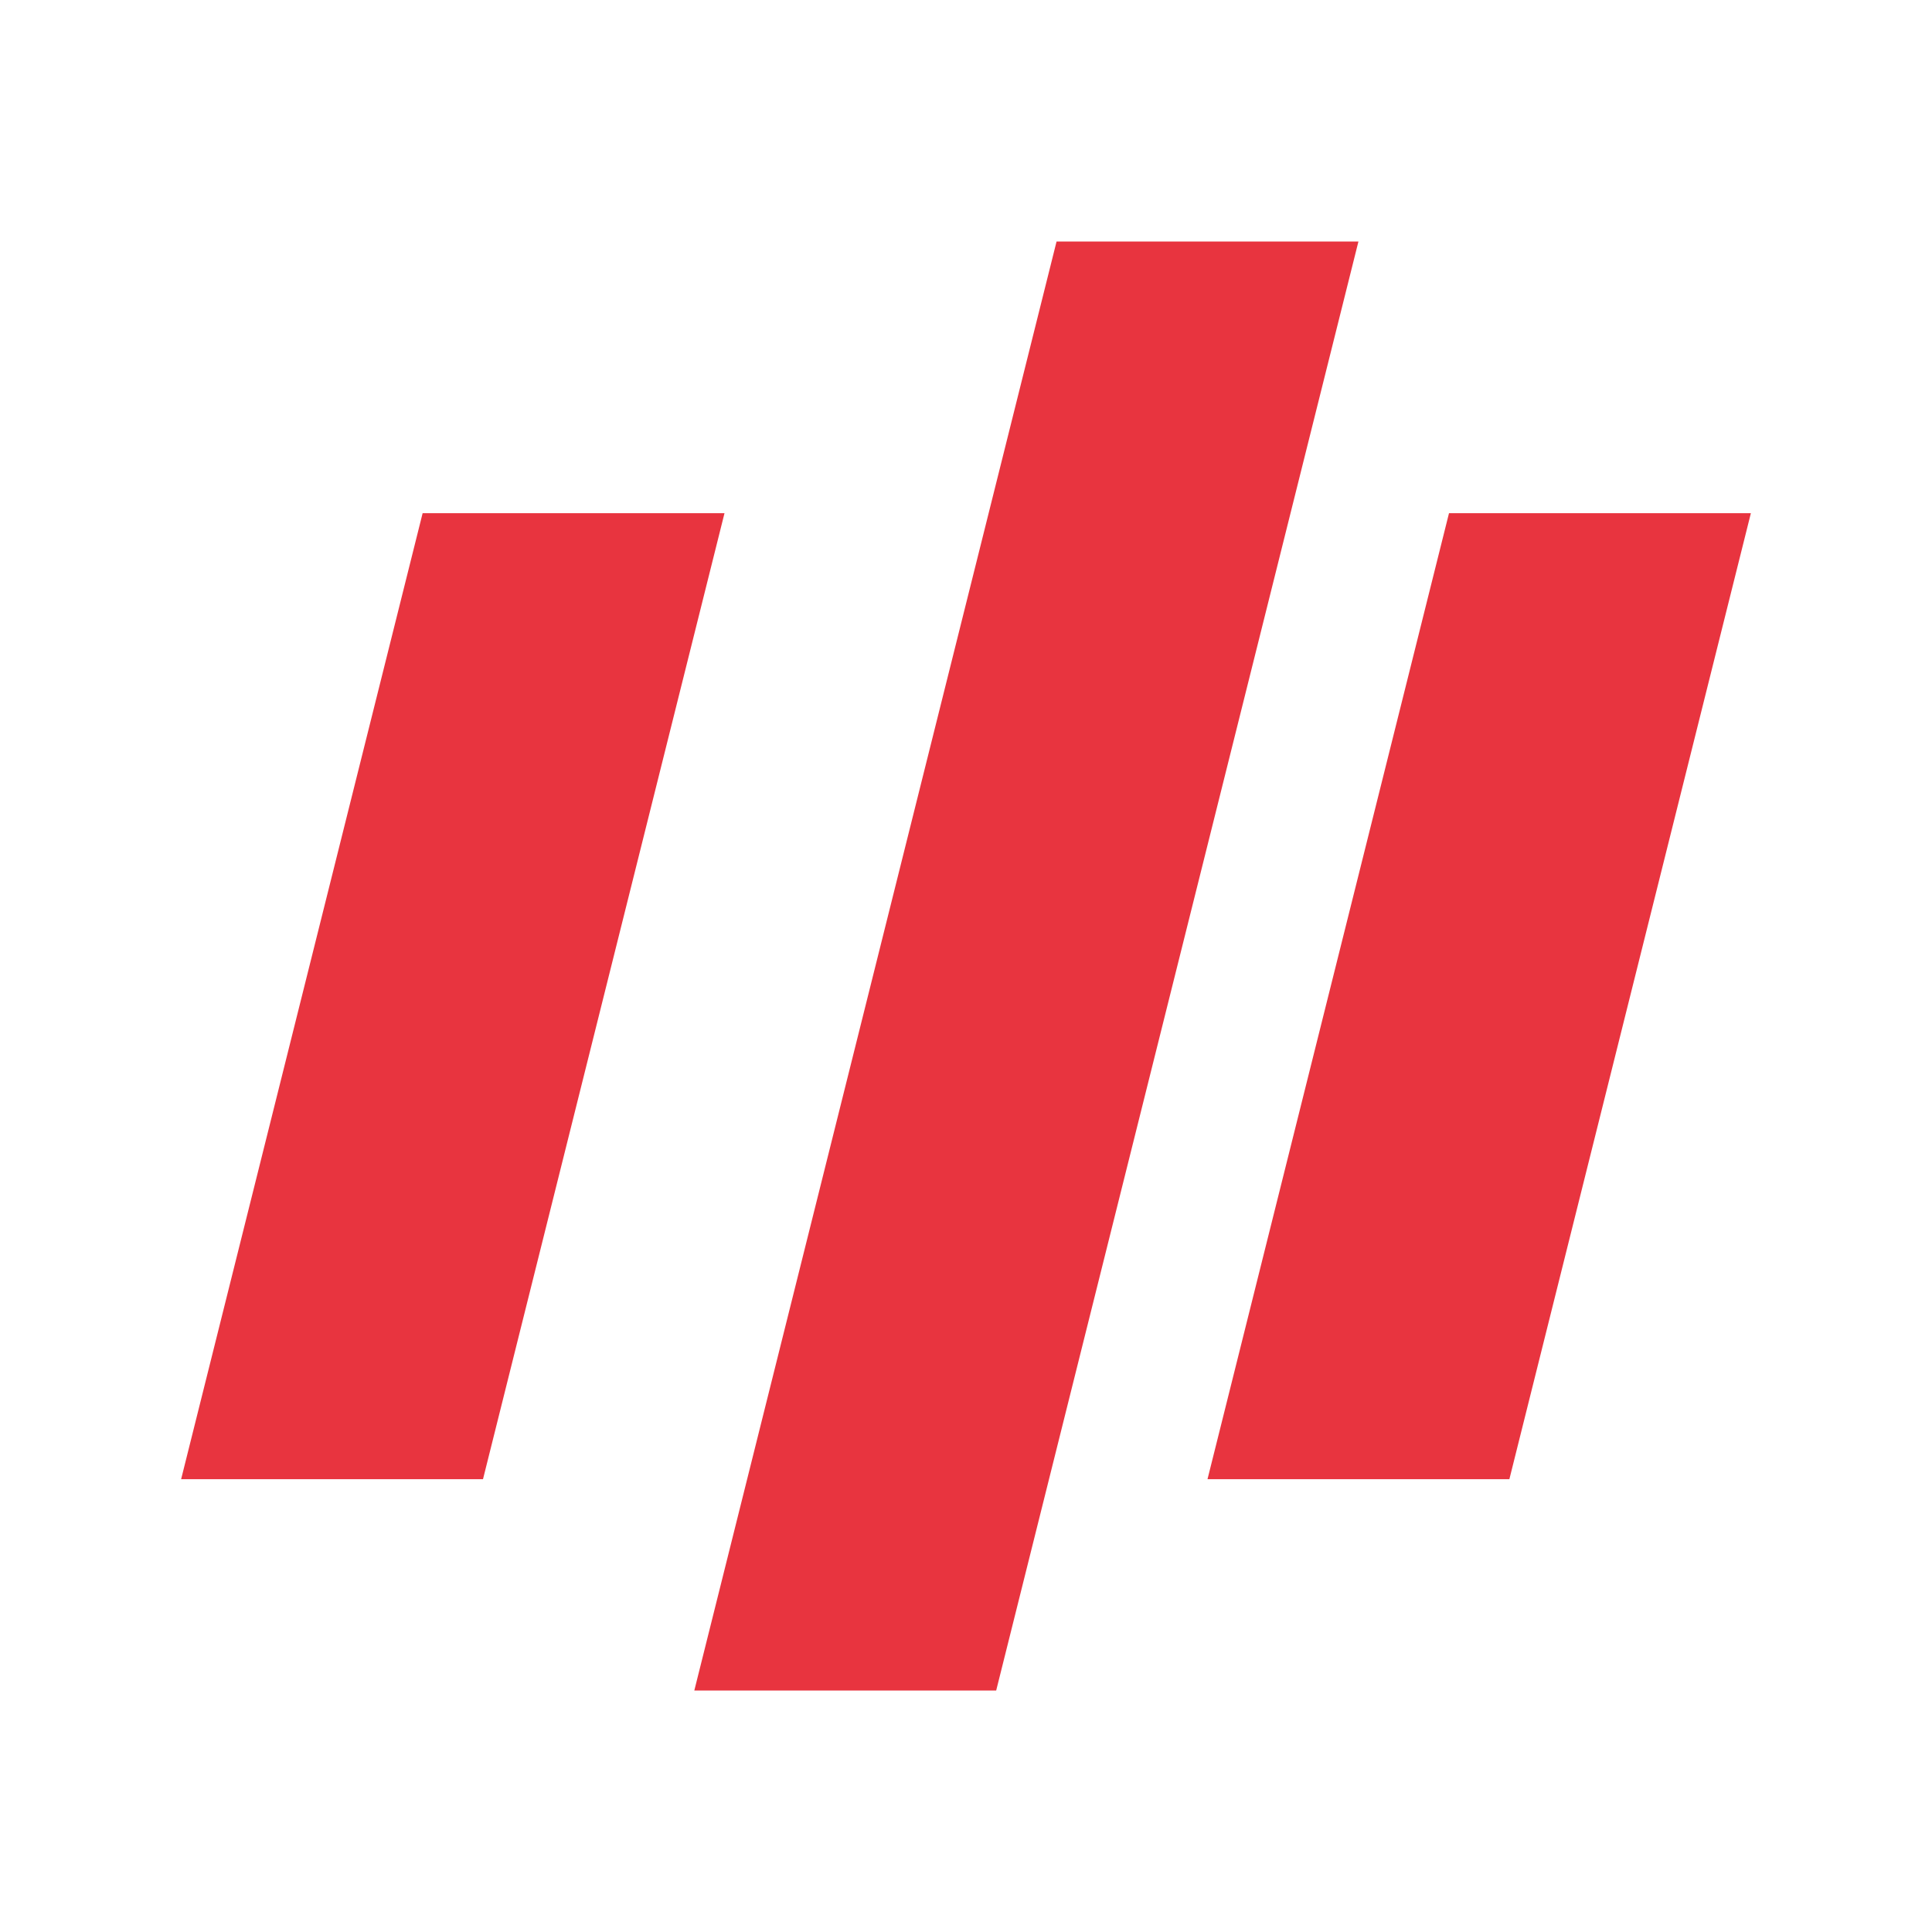
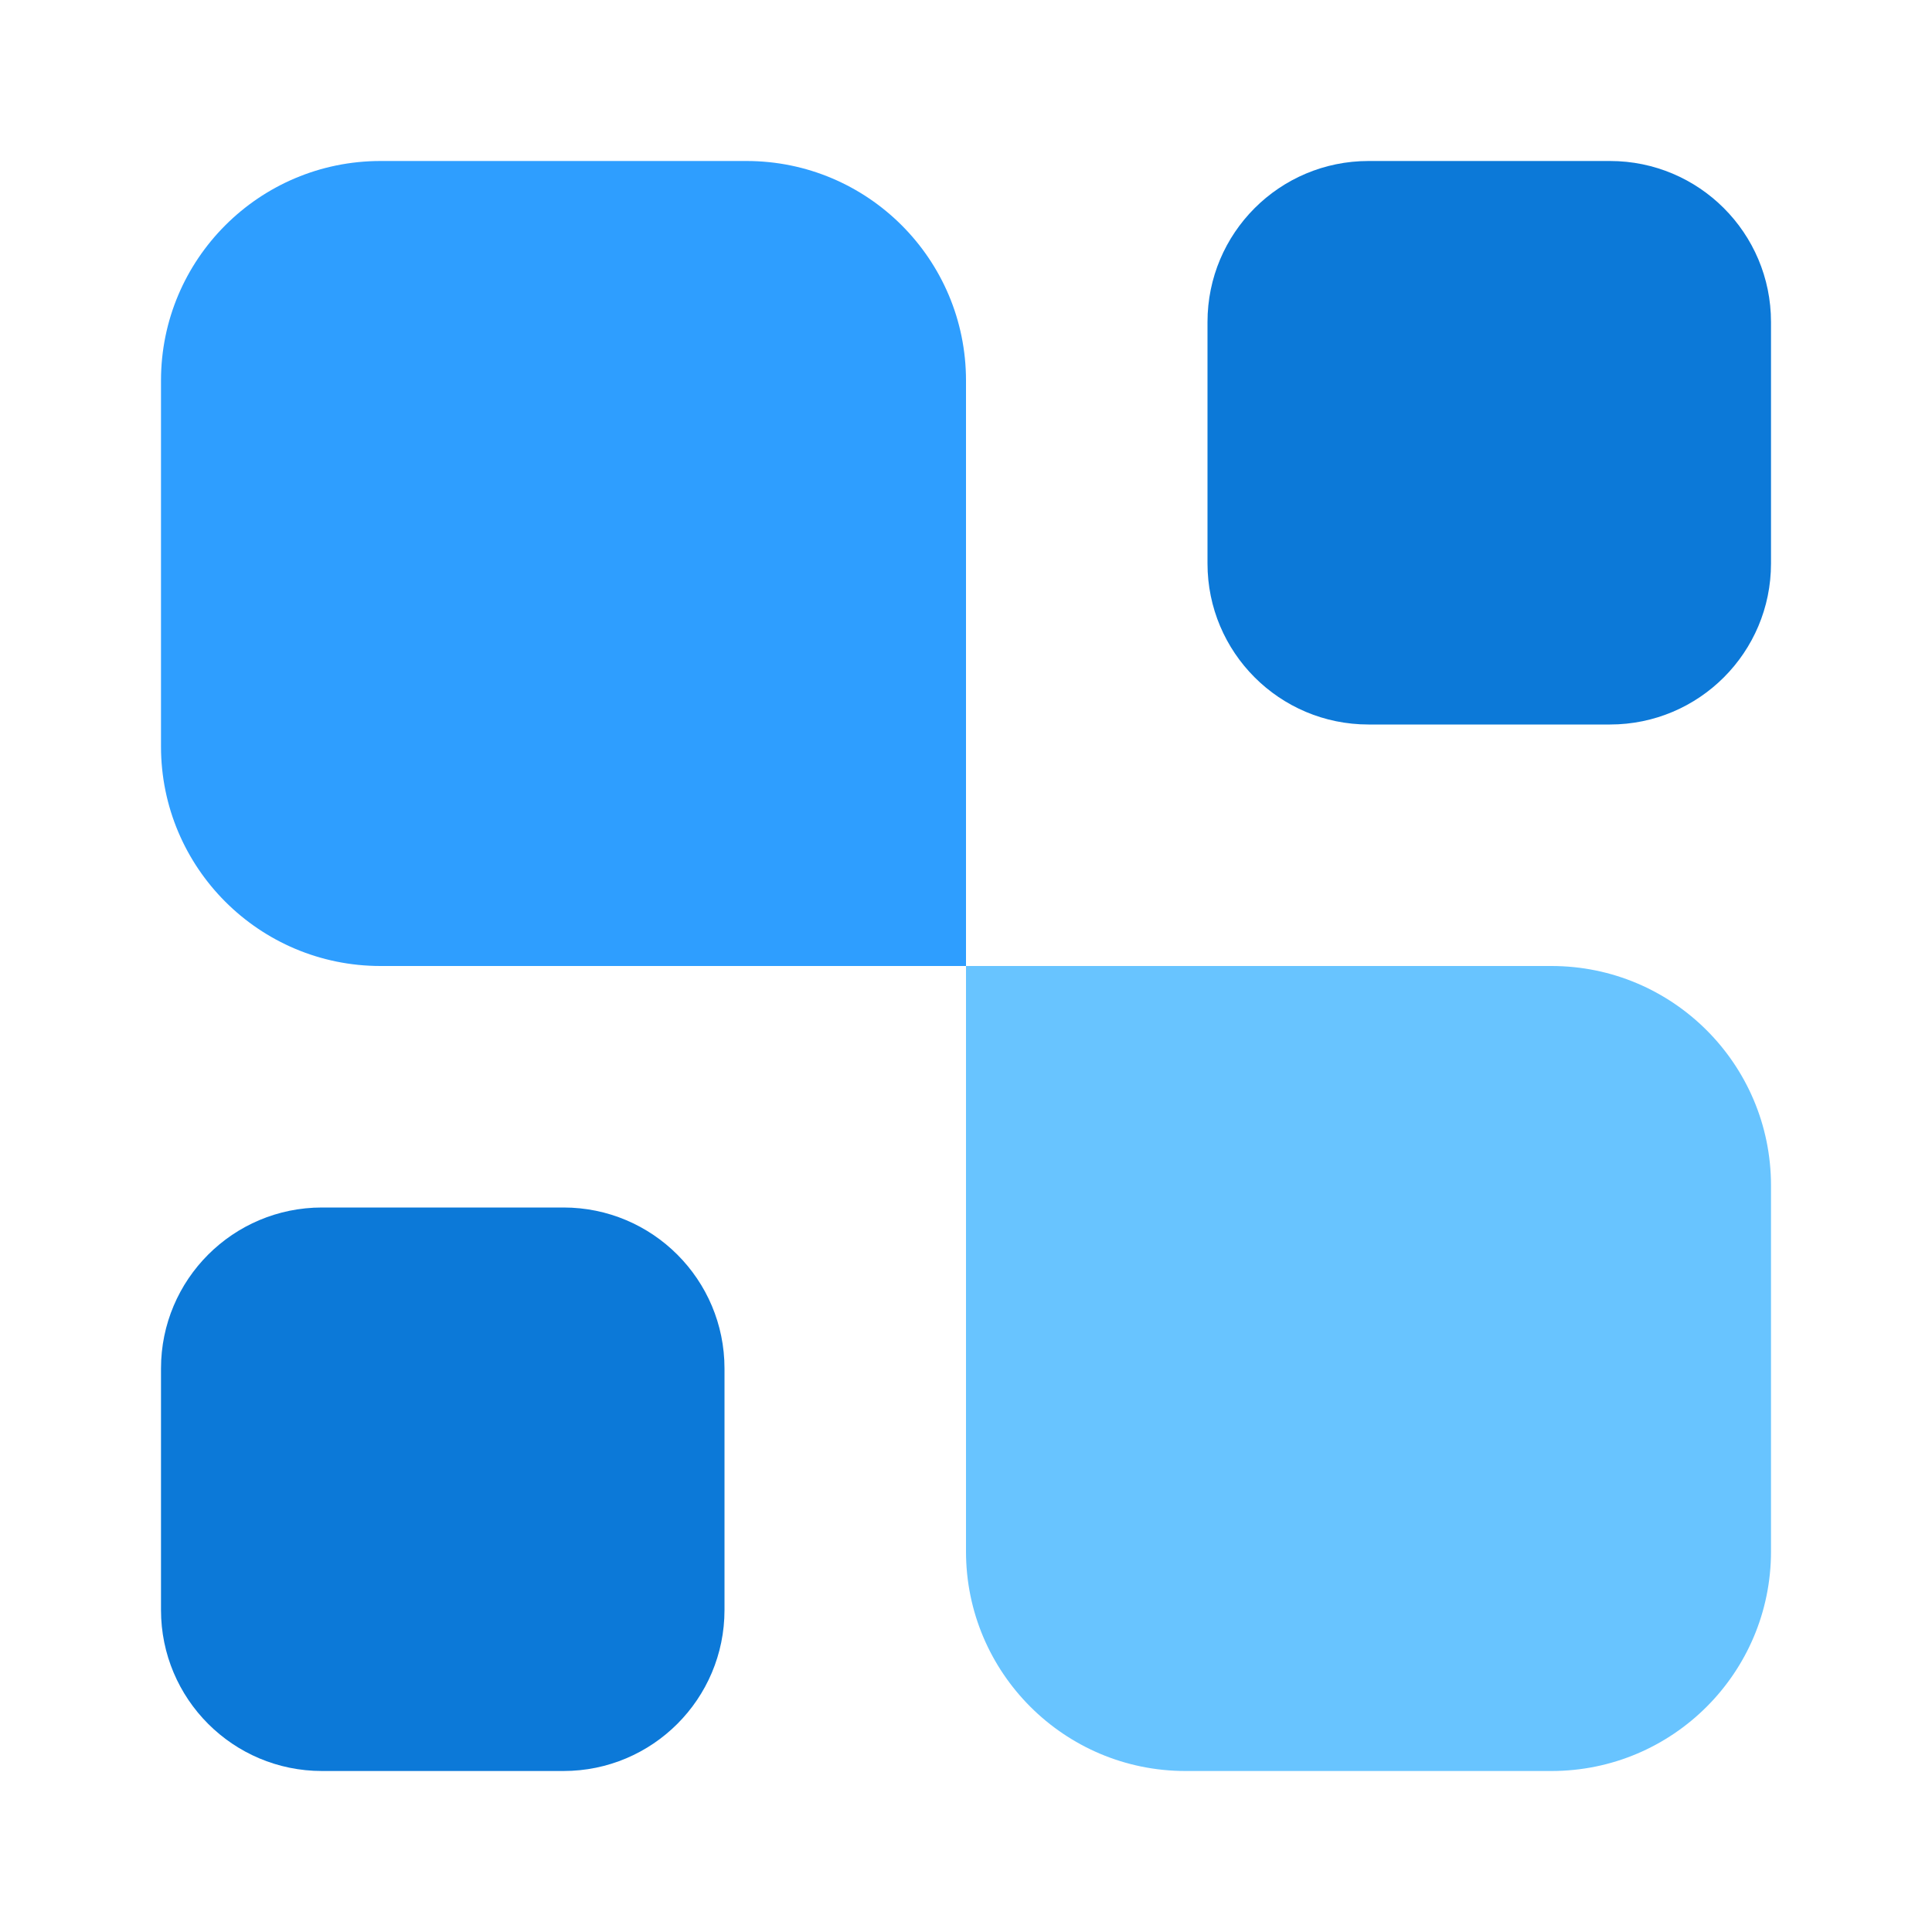
- <svg xmlns="http://www.w3.org/2000/svg" viewBox="0 0 64 64" role="img" aria-label="Atlas">
-   <g fill="#E8343F">
-     <path d="M6 49 14 17h10l-8 32H6Z" />
-     <path d="M23 56 35 8h10L33 56H23Z" />
-     <path d="M40 49 48 17h10l-8 32H40Z" />
-   </g>
+ <svg xmlns="http://www.w3.org/2000/svg" width="24" height="24" viewBox="0 0 24 24" fill="none">
+   <path d="M22 19.273C22 20.779 20.779 22 19.273 22H14.727C13.221 22 12 20.779 12 19.273V12H19.273C20.779 12 22 13.221 22 14.727V19.273Z" fill="#68C4FF" />
+   <path d="M20 2C21.105 2 22 2.895 22 4V7C22 8.105 21.105 9 20 9H17C15.895 9 15 8.105 15 7V4C15 2.895 15.895 2 17 2H20Z" fill="#0C79D8" />
+   <path d="M7 15C8.105 15 9 15.895 9 17V20C9 21.105 8.105 22 7 22H4C2.895 22 2 21.105 2 20V17C2 15.895 2.895 15 4 15H7Z" fill="#0C79D8" />
+   <path d="M12 12H4.727C3.221 12 2 10.779 2 9.273V4.727C2 3.221 3.221 2 4.727 2H9.273C10.779 2 12 3.221 12 4.727V12Z" fill="#2E9EFF" />
</svg>
